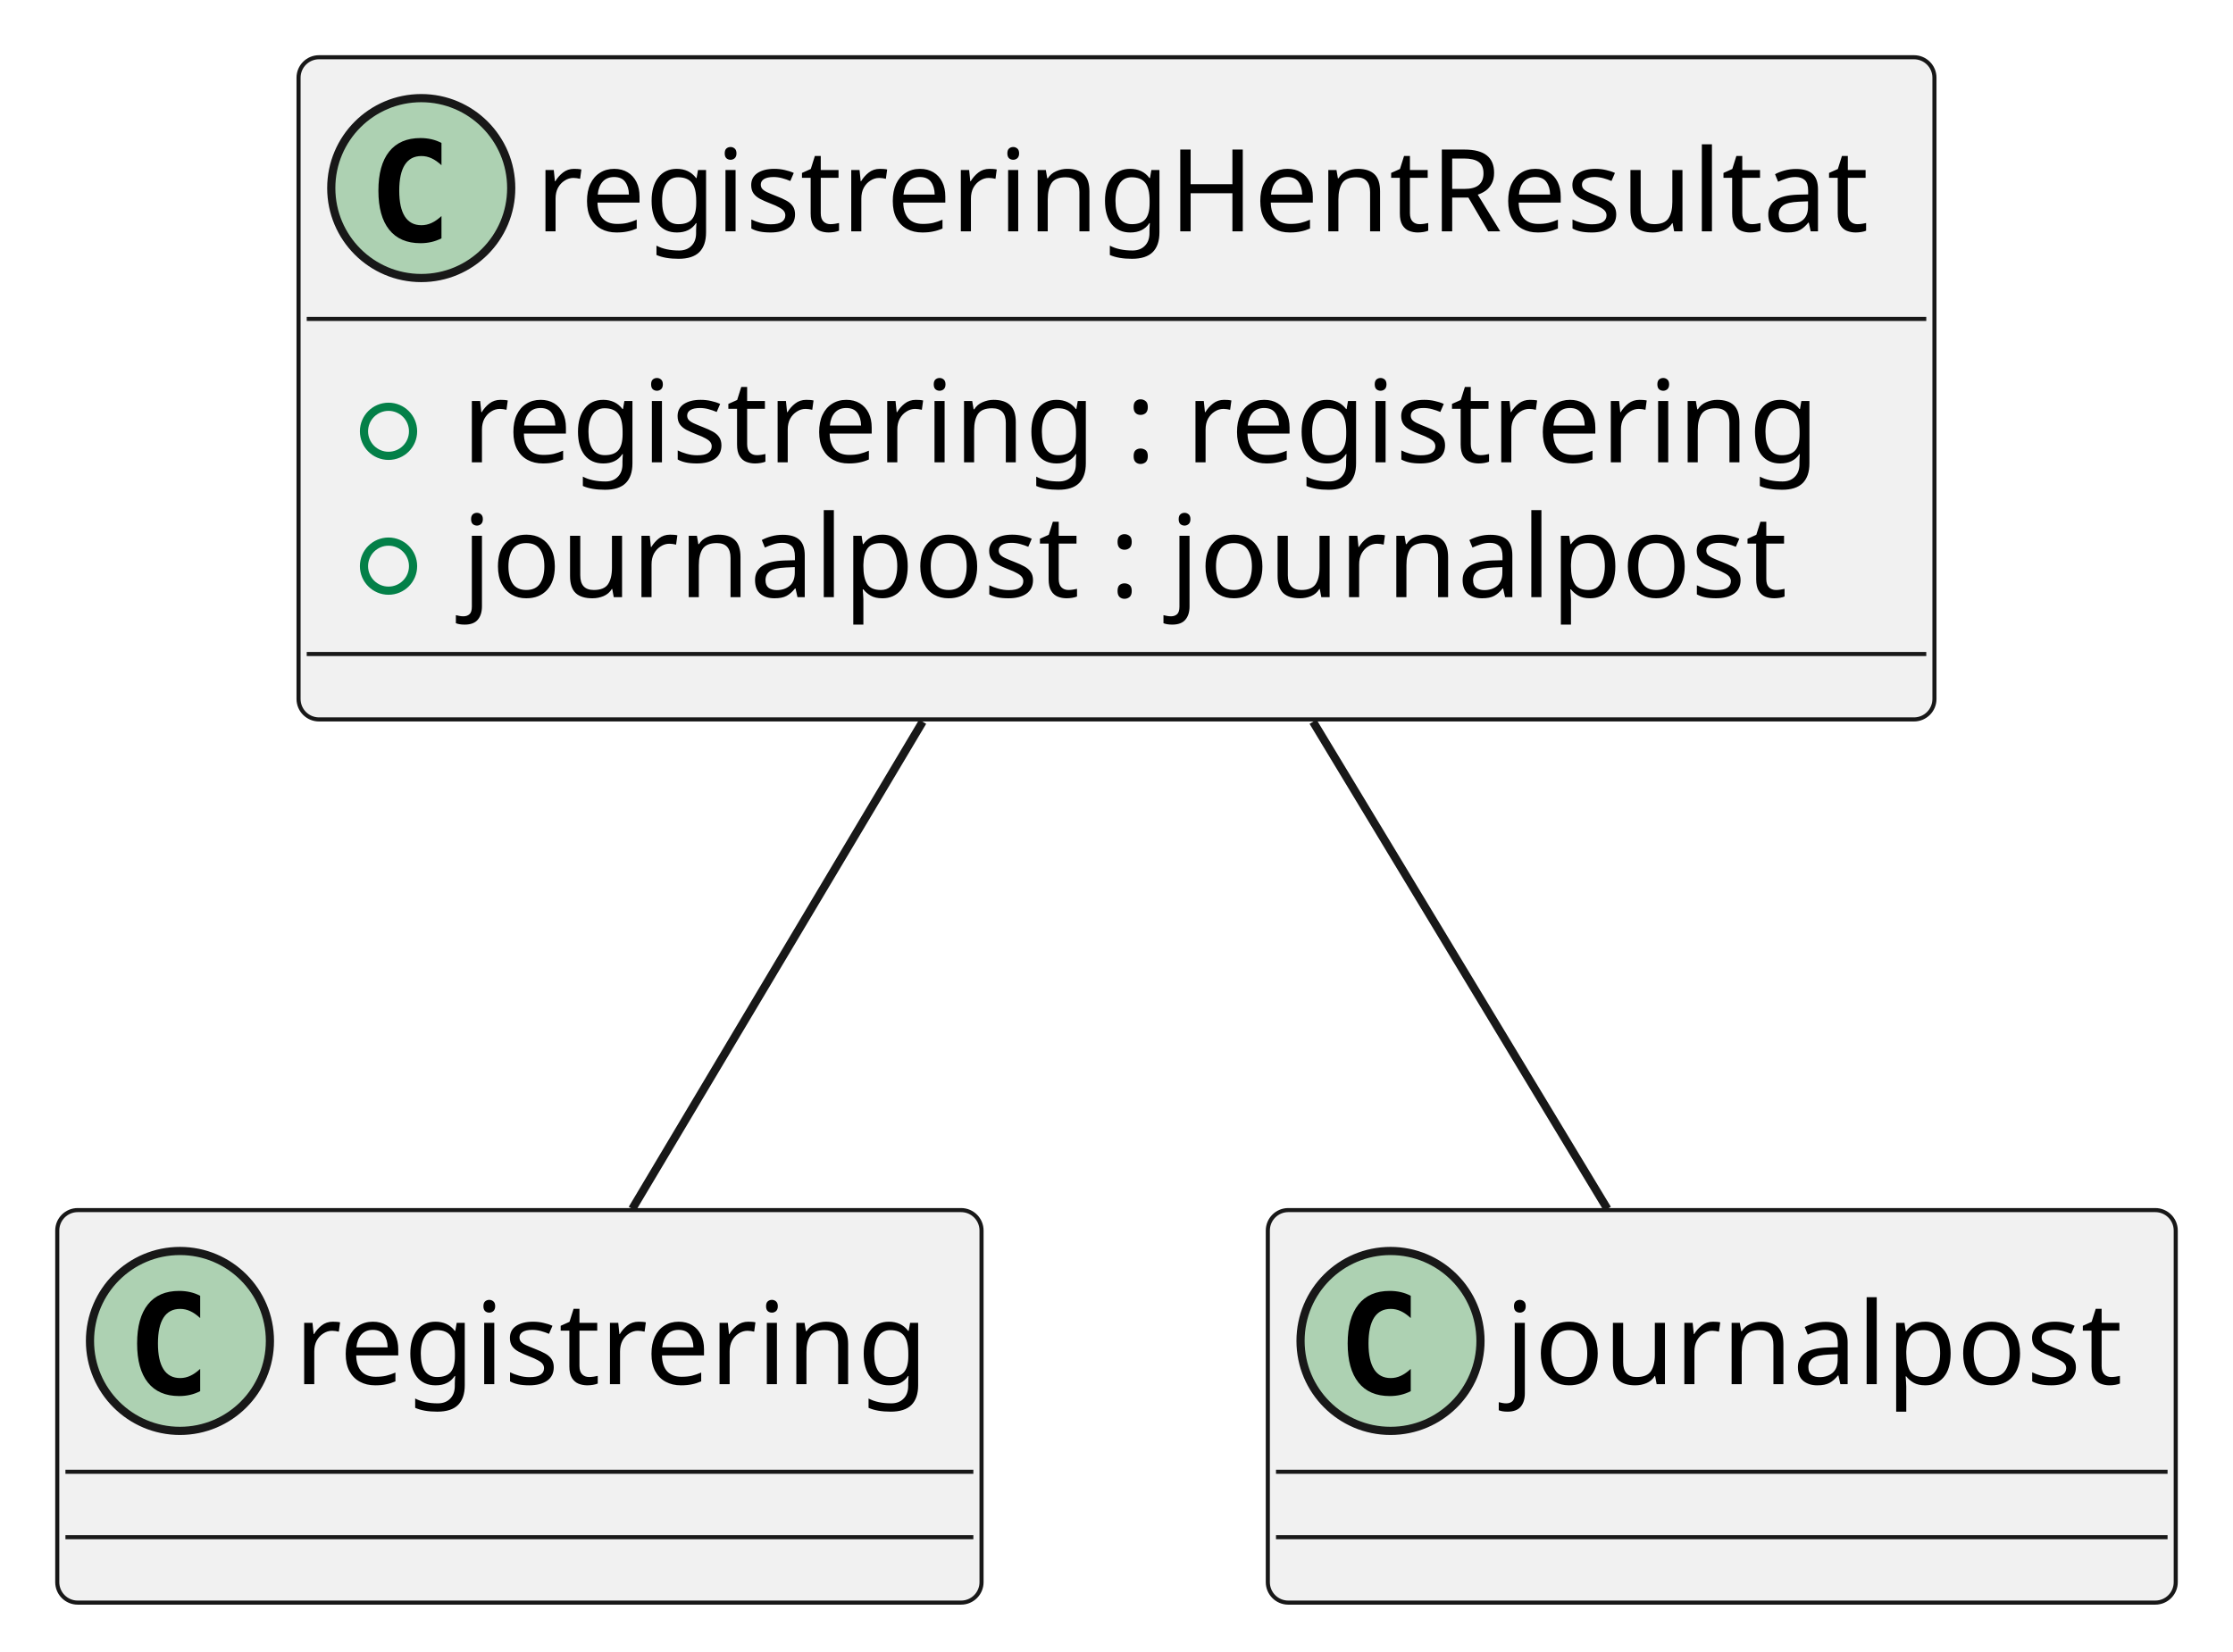
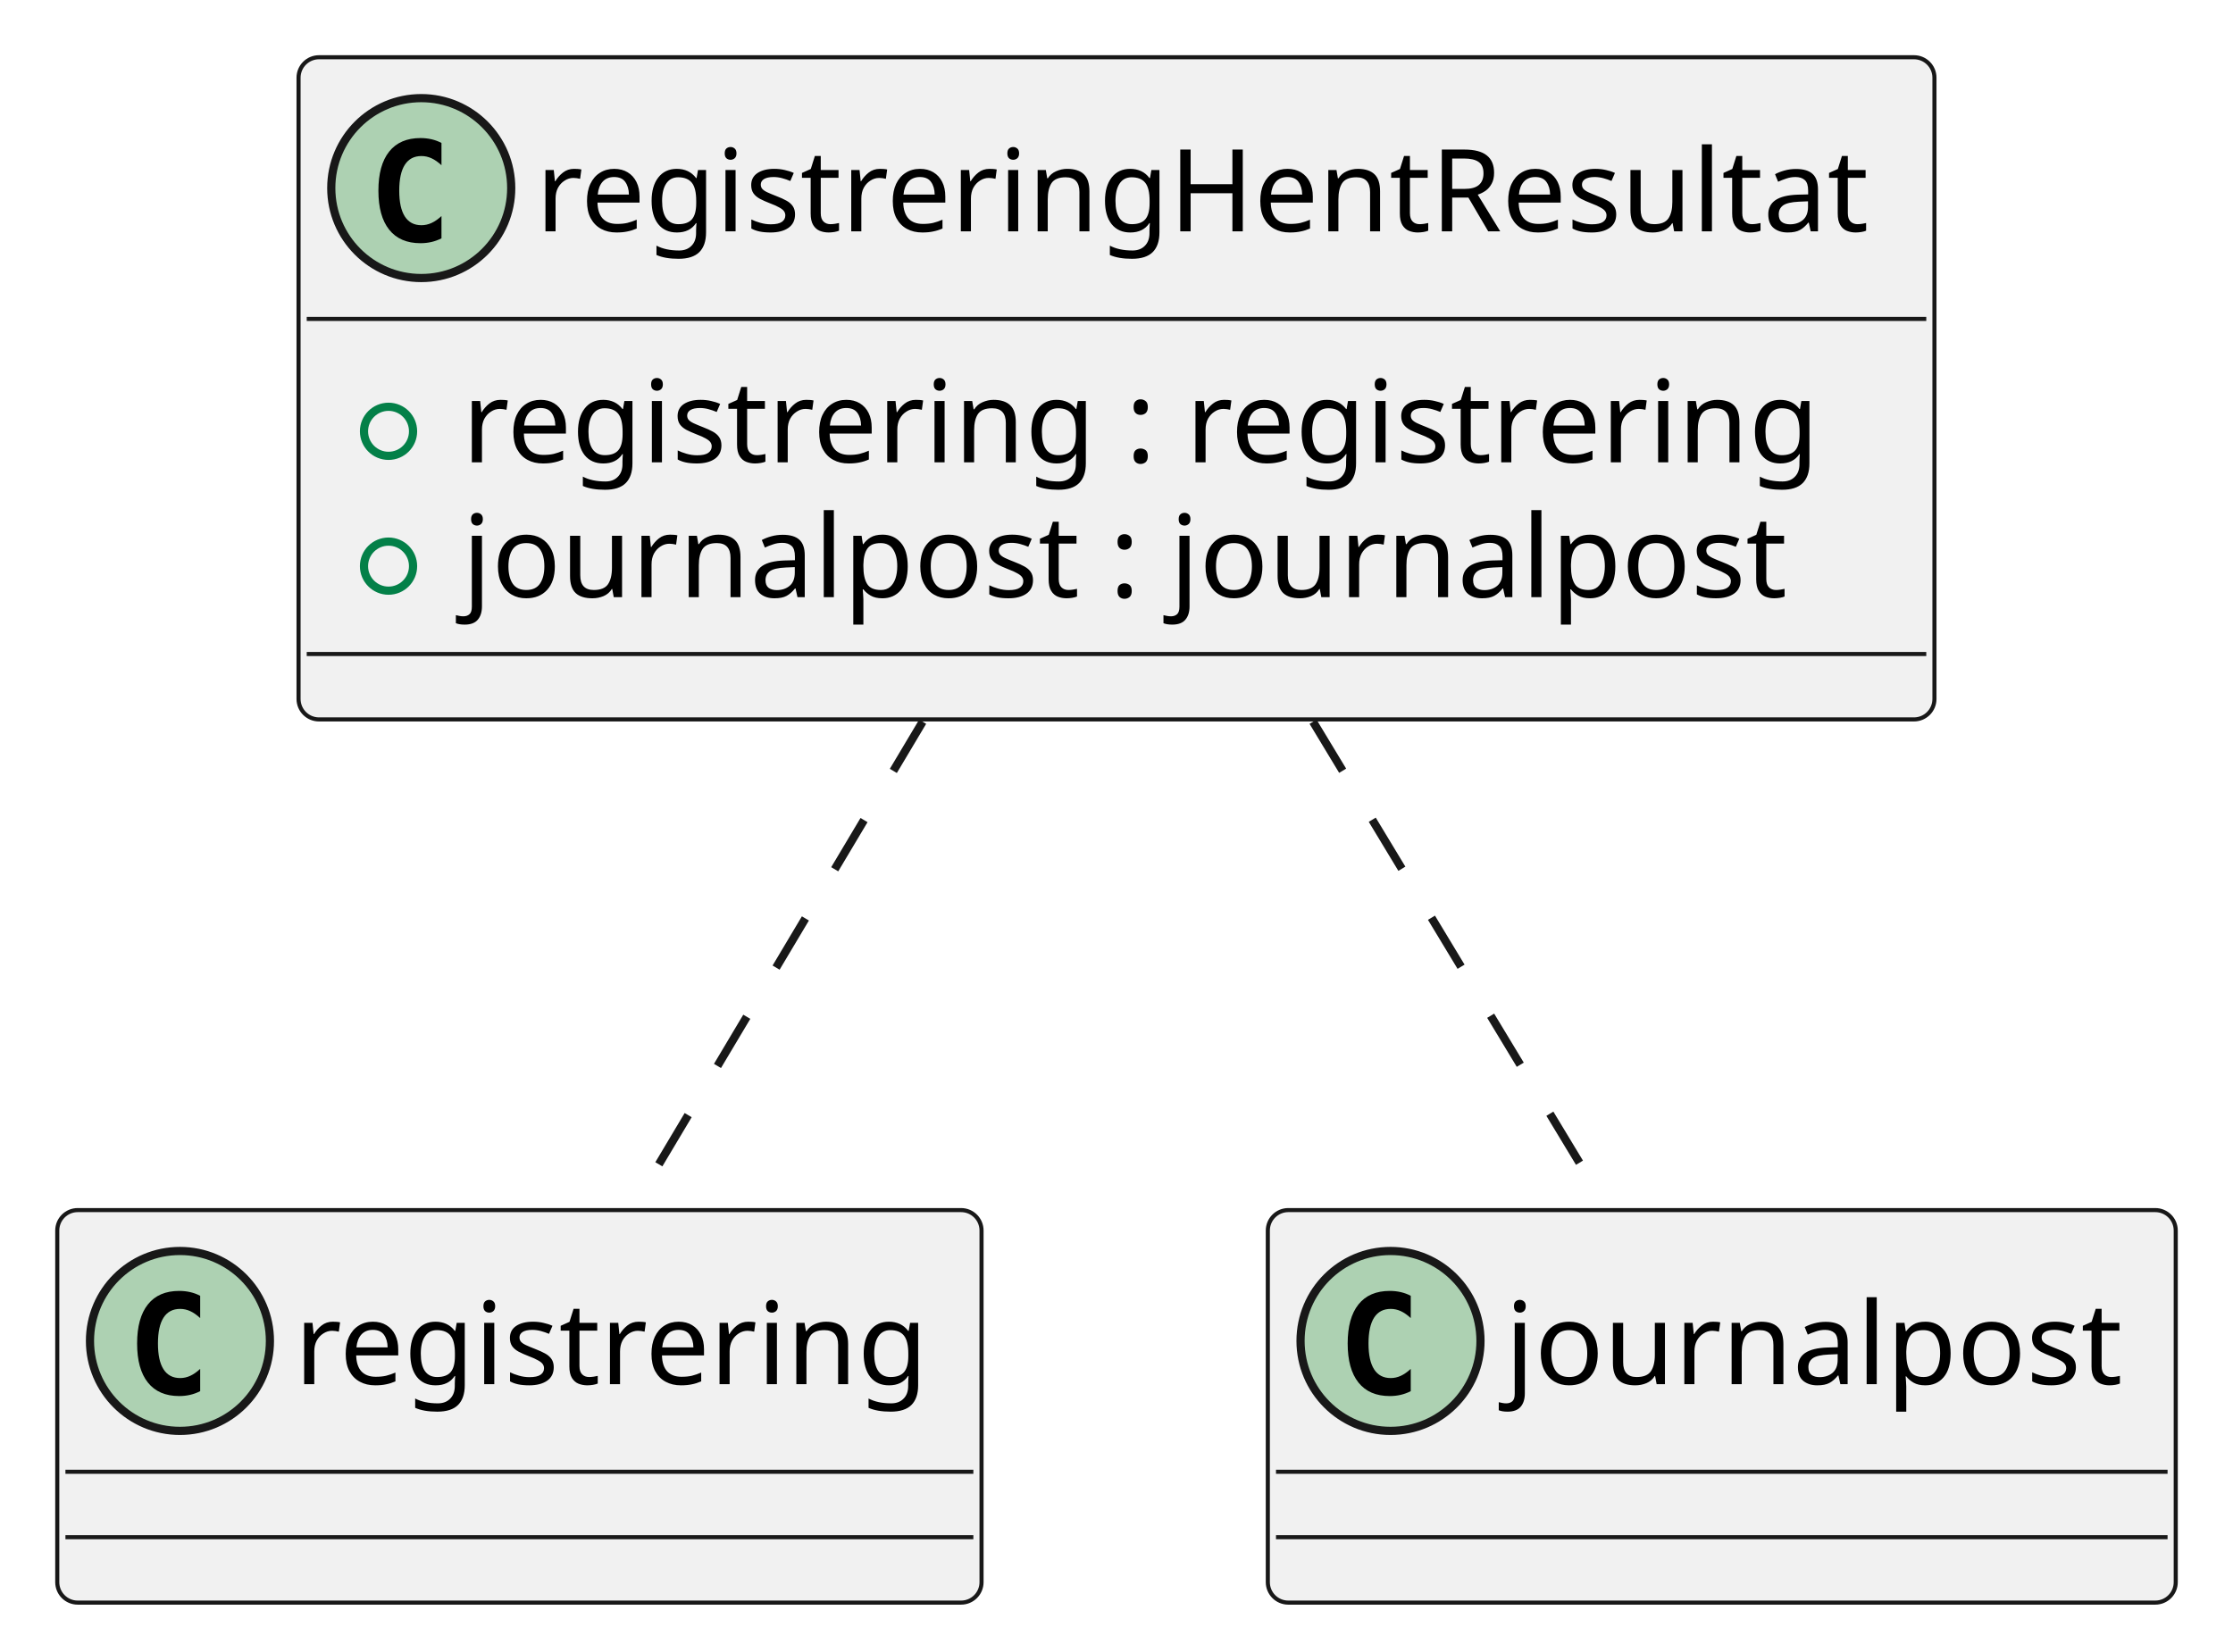
<svg xmlns="http://www.w3.org/2000/svg" contentStyleType="text/css" height="202px" preserveAspectRatio="none" style="width:273px;height:202px;background:#FFFFFF;" version="1.1" viewBox="0 0 273 202" width="273px" zoomAndPan="magnify">
  <defs />
  <g>
    <g id="elem_registreringHentResultat">
      <rect codeLine="2" fill="#F1F1F1" height="80.977" id="registreringHentResultat" rx="2.5" ry="2.5" style="stroke:#181818;stroke-width:0.5;" width="200" x="36.5" y="7" />
      <ellipse cx="51.5" cy="23" fill="#ADD1B2" rx="11" ry="11" style="stroke:#181818;stroke-width:1.0;" />
      <path d="M53.973,29.143 Q53.392,29.442 52.753,29.591 Q52.114,29.741 51.408,29.741 Q48.901,29.741 47.581,28.089 Q46.262,26.437 46.262,23.316 Q46.262,20.186 47.581,18.535 Q48.901,16.883 51.408,16.883 Q52.114,16.883 52.761,17.032 Q53.409,17.182 53.973,17.48 L53.973,20.203 Q53.342,19.622 52.749,19.352 Q52.155,19.082 51.524,19.082 Q50.18,19.082 49.495,20.149 Q48.81,21.216 48.81,23.316 Q48.81,25.408 49.495,26.474 Q50.18,27.541 51.524,27.541 Q52.155,27.541 52.749,27.271 Q53.342,27.002 53.973,26.42 Z " fill="#000000" />
      <text fill="#000000" font-family="sans-serif" font-size="14" lengthAdjust="spacing" textLength="168" x="65.5" y="28.291">registreringHentResultat</text>
      <line style="stroke:#181818;stroke-width:0.5;" x1="37.5" x2="235.5" y1="39" y2="39" />
      <ellipse cx="47.5" cy="52.744" fill="none" rx="3" ry="3" style="stroke:#038048;stroke-width:1.0;" />
      <text fill="#000000" font-family="sans-serif" font-size="14" lengthAdjust="spacing" textLength="174" x="56.5" y="56.535">registrering : registrering</text>
      <ellipse cx="47.5" cy="69.232" fill="none" rx="3" ry="3" style="stroke:#038048;stroke-width:1.0;" />
      <text fill="#000000" font-family="sans-serif" font-size="14" lengthAdjust="spacing" textLength="170" x="56.5" y="73.023">journalpost : journalpost</text>
      <line style="stroke:#181818;stroke-width:0.5;" x1="37.5" x2="235.5" y1="79.977" y2="79.977" />
    </g>
    <g id="elem_registrering">
      <rect fill="#F1F1F1" height="48" id="registrering" rx="2.5" ry="2.5" style="stroke:#181818;stroke-width:0.5;" width="113" x="7" y="147.98" />
      <ellipse cx="22" cy="163.98" fill="#ADD1B2" rx="11" ry="11" style="stroke:#181818;stroke-width:1.0;" />
      <path d="M24.473,170.123 Q23.892,170.422 23.253,170.571 Q22.614,170.721 21.908,170.721 Q19.401,170.721 18.081,169.069 Q16.762,167.417 16.762,164.296 Q16.762,161.167 18.081,159.515 Q19.401,157.863 21.908,157.863 Q22.614,157.863 23.261,158.012 Q23.909,158.162 24.473,158.46 L24.473,161.183 Q23.842,160.602 23.249,160.332 Q22.655,160.062 22.024,160.062 Q20.68,160.062 19.995,161.129 Q19.31,162.196 19.31,164.296 Q19.31,166.388 19.995,167.454 Q20.68,168.521 22.024,168.521 Q22.655,168.521 23.249,168.251 Q23.842,167.982 24.473,167.4 Z " fill="#000000" />
      <text fill="#000000" font-family="sans-serif" font-size="14" lengthAdjust="spacing" textLength="81" x="36" y="169.271">registrering</text>
      <line style="stroke:#181818;stroke-width:0.5;" x1="8" x2="119" y1="179.98" y2="179.98" />
      <line style="stroke:#181818;stroke-width:0.5;" x1="8" x2="119" y1="187.98" y2="187.98" />
    </g>
    <g id="elem_journalpost">
      <rect fill="#F1F1F1" height="48" id="journalpost" rx="2.5" ry="2.5" style="stroke:#181818;stroke-width:0.5;" width="111" x="155" y="147.98" />
      <ellipse cx="170" cy="163.98" fill="#ADD1B2" rx="11" ry="11" style="stroke:#181818;stroke-width:1.0;" />
      <path d="M172.473,170.123 Q171.892,170.422 171.253,170.571 Q170.614,170.721 169.908,170.721 Q167.401,170.721 166.082,169.069 Q164.762,167.417 164.762,164.296 Q164.762,161.167 166.082,159.515 Q167.401,157.863 169.908,157.863 Q170.614,157.863 171.261,158.012 Q171.909,158.162 172.473,158.46 L172.473,161.183 Q171.842,160.602 171.249,160.332 Q170.655,160.062 170.024,160.062 Q168.68,160.062 167.995,161.129 Q167.31,162.196 167.31,164.296 Q167.31,166.388 167.995,167.454 Q168.68,168.521 170.024,168.521 Q170.655,168.521 171.249,168.251 Q171.842,167.982 172.473,167.4 Z " fill="#000000" />
      <text fill="#000000" font-family="sans-serif" font-size="14" lengthAdjust="spacing" textLength="79" x="184" y="169.271">journalpost</text>
      <line style="stroke:#181818;stroke-width:0.5;" x1="156" x2="265" y1="179.98" y2="179.98" />
      <line style="stroke:#181818;stroke-width:0.5;" x1="156" x2="265" y1="187.98" y2="187.98" />
    </g>
    <g id="link_registreringHentResultat_registrering">
-       <path codeLine="6" d="M112.8,88.26 C101.06,107.96 87.3,131.05 77.3,147.83 " fill="none" id="registreringHentResultat-registrering" style="stroke:#181818;stroke-width:1.0;" />
+       <path codeLine="3" d="M112.8,88.26 C101.06,107.96 87.3,131.05 77.3,147.83 " fill="none" id="registreringHentResultat-registrering" style="stroke:#181818;stroke-width:1.0;stroke-dasharray:7.0,7.0;" />
    </g>
    <g id="link_registreringHentResultat_journalpost">
-       <path codeLine="7" d="M160.53,88.26 C172.43,107.96 186.38,131.05 196.51,147.83 " fill="none" id="registreringHentResultat-journalpost" style="stroke:#181818;stroke-width:1.0;" />
+       <path codeLine="4" d="M160.53,88.26 C172.43,107.96 186.38,131.05 196.51,147.83 " fill="none" id="registreringHentResultat-journalpost" style="stroke:#181818;stroke-width:1.0;stroke-dasharray:7.0,7.0;" />
    </g>
  </g>
</svg>
